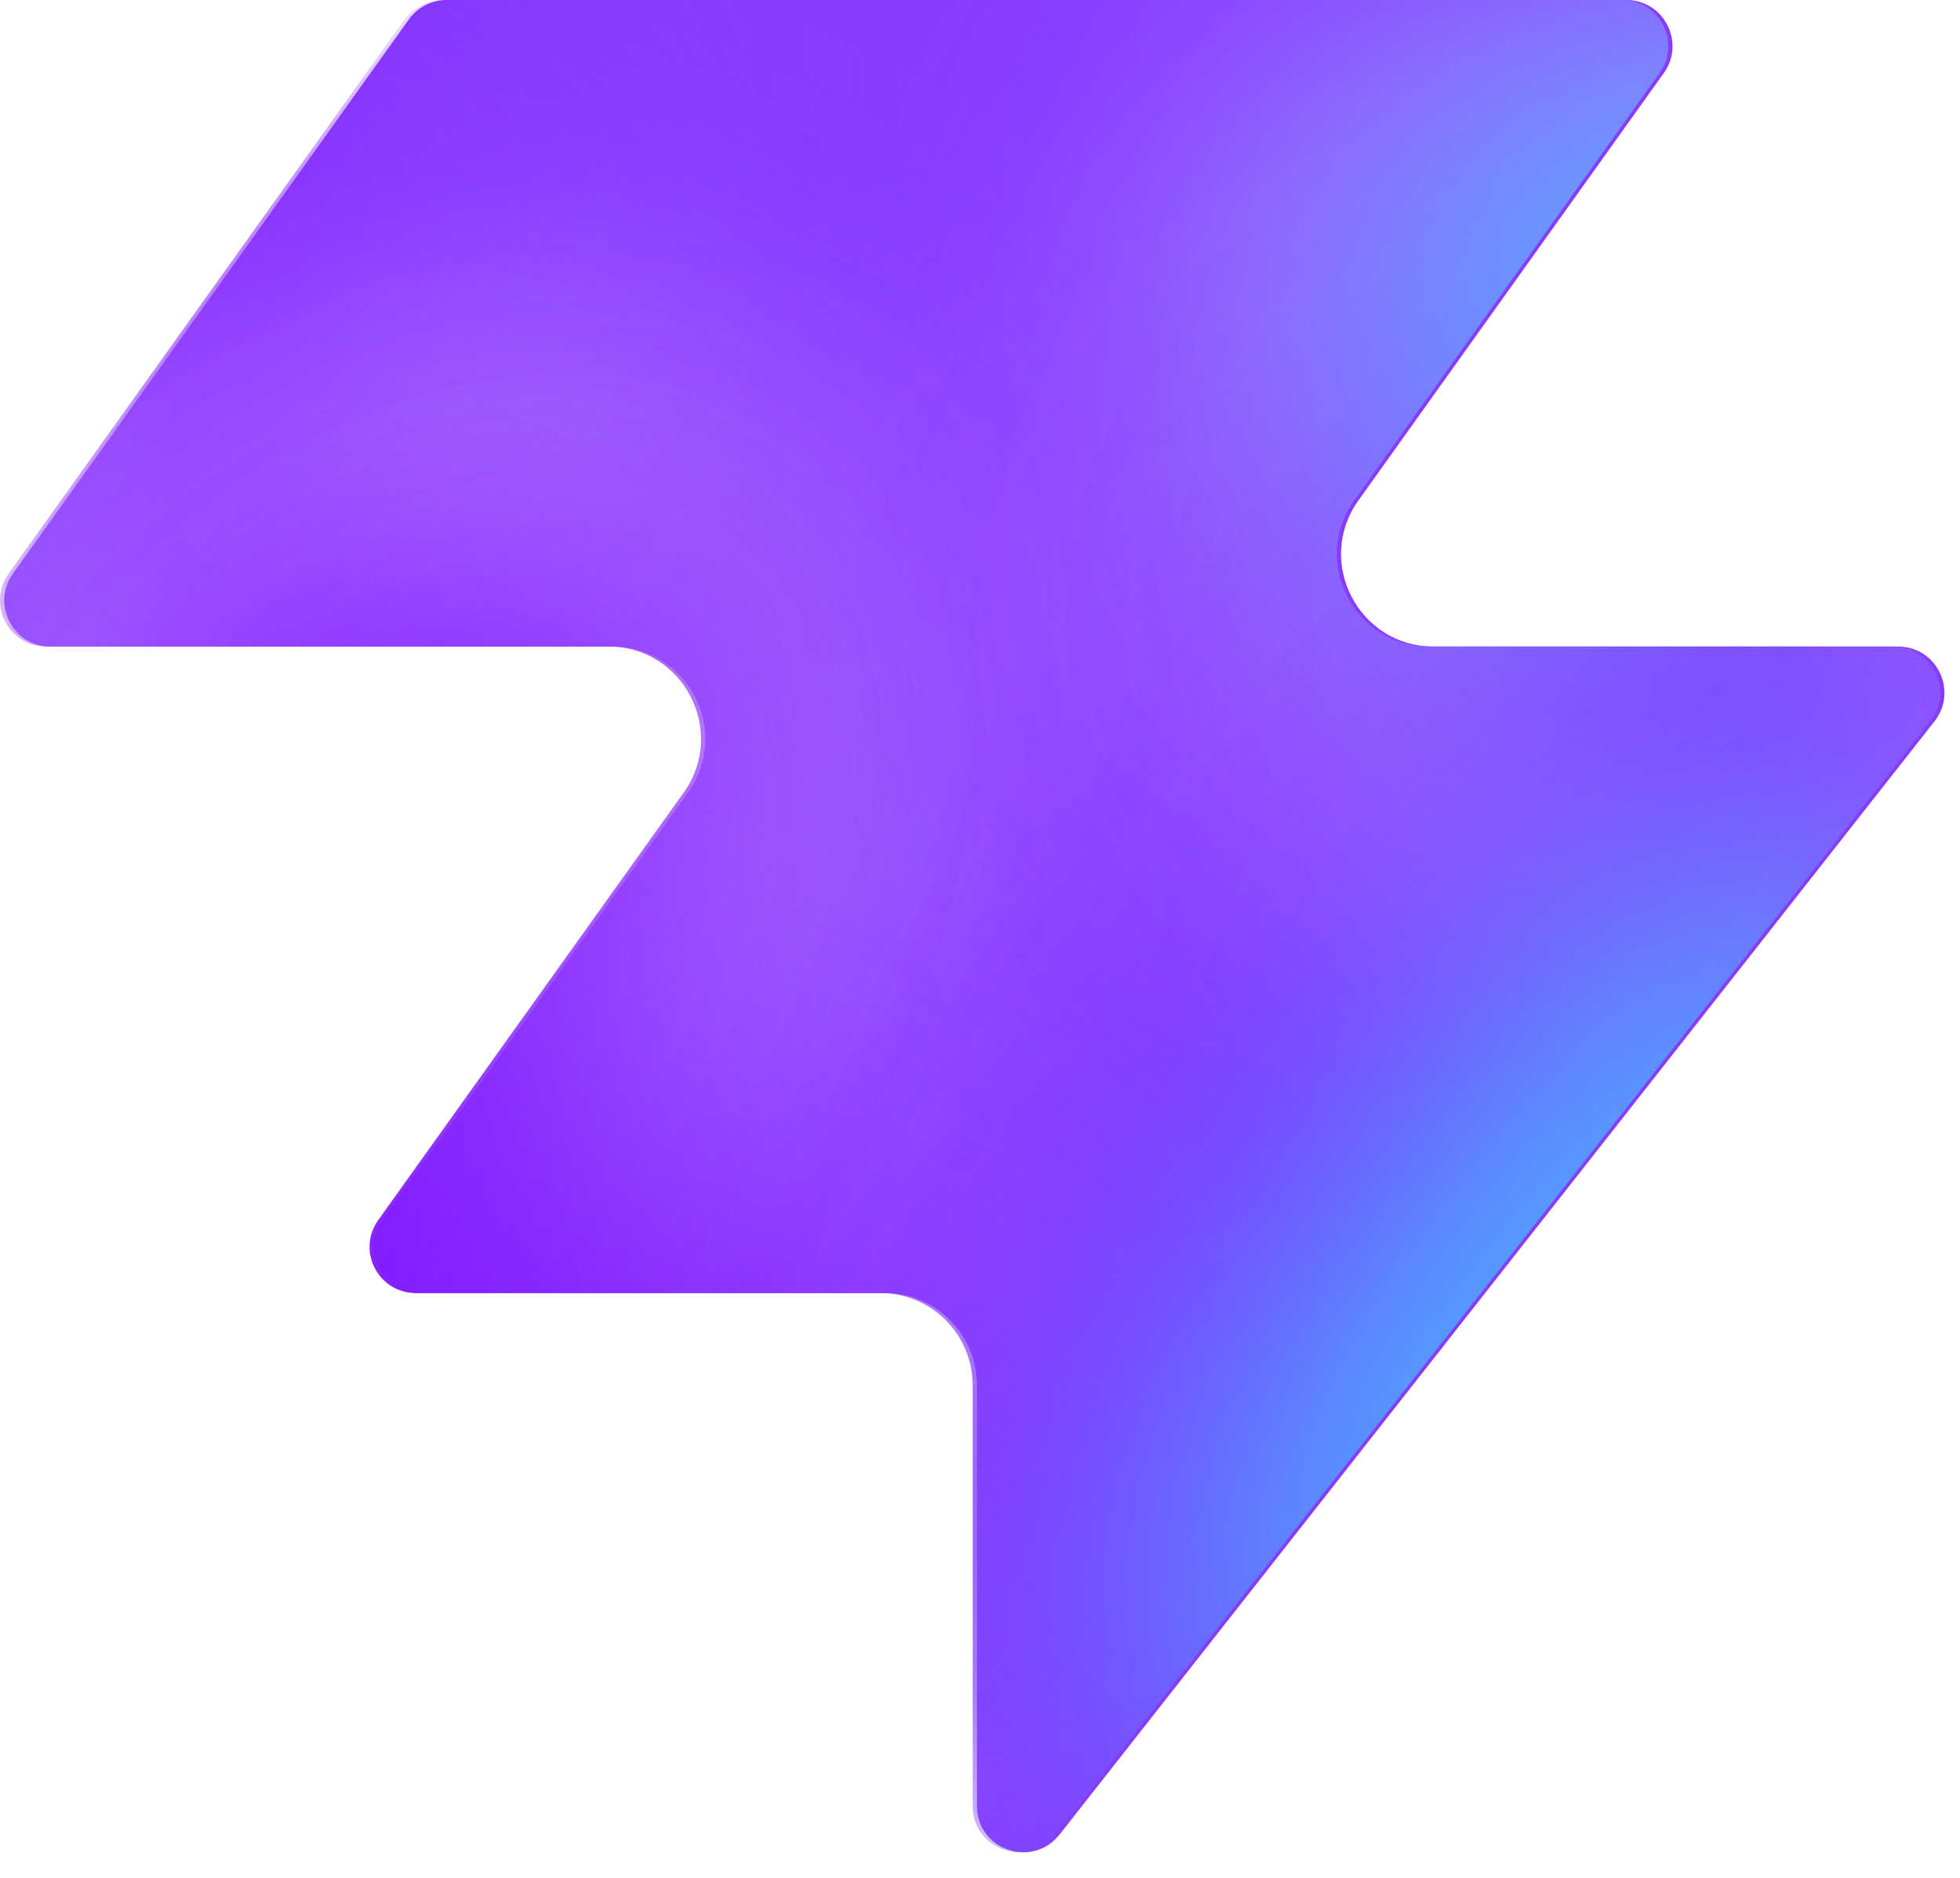
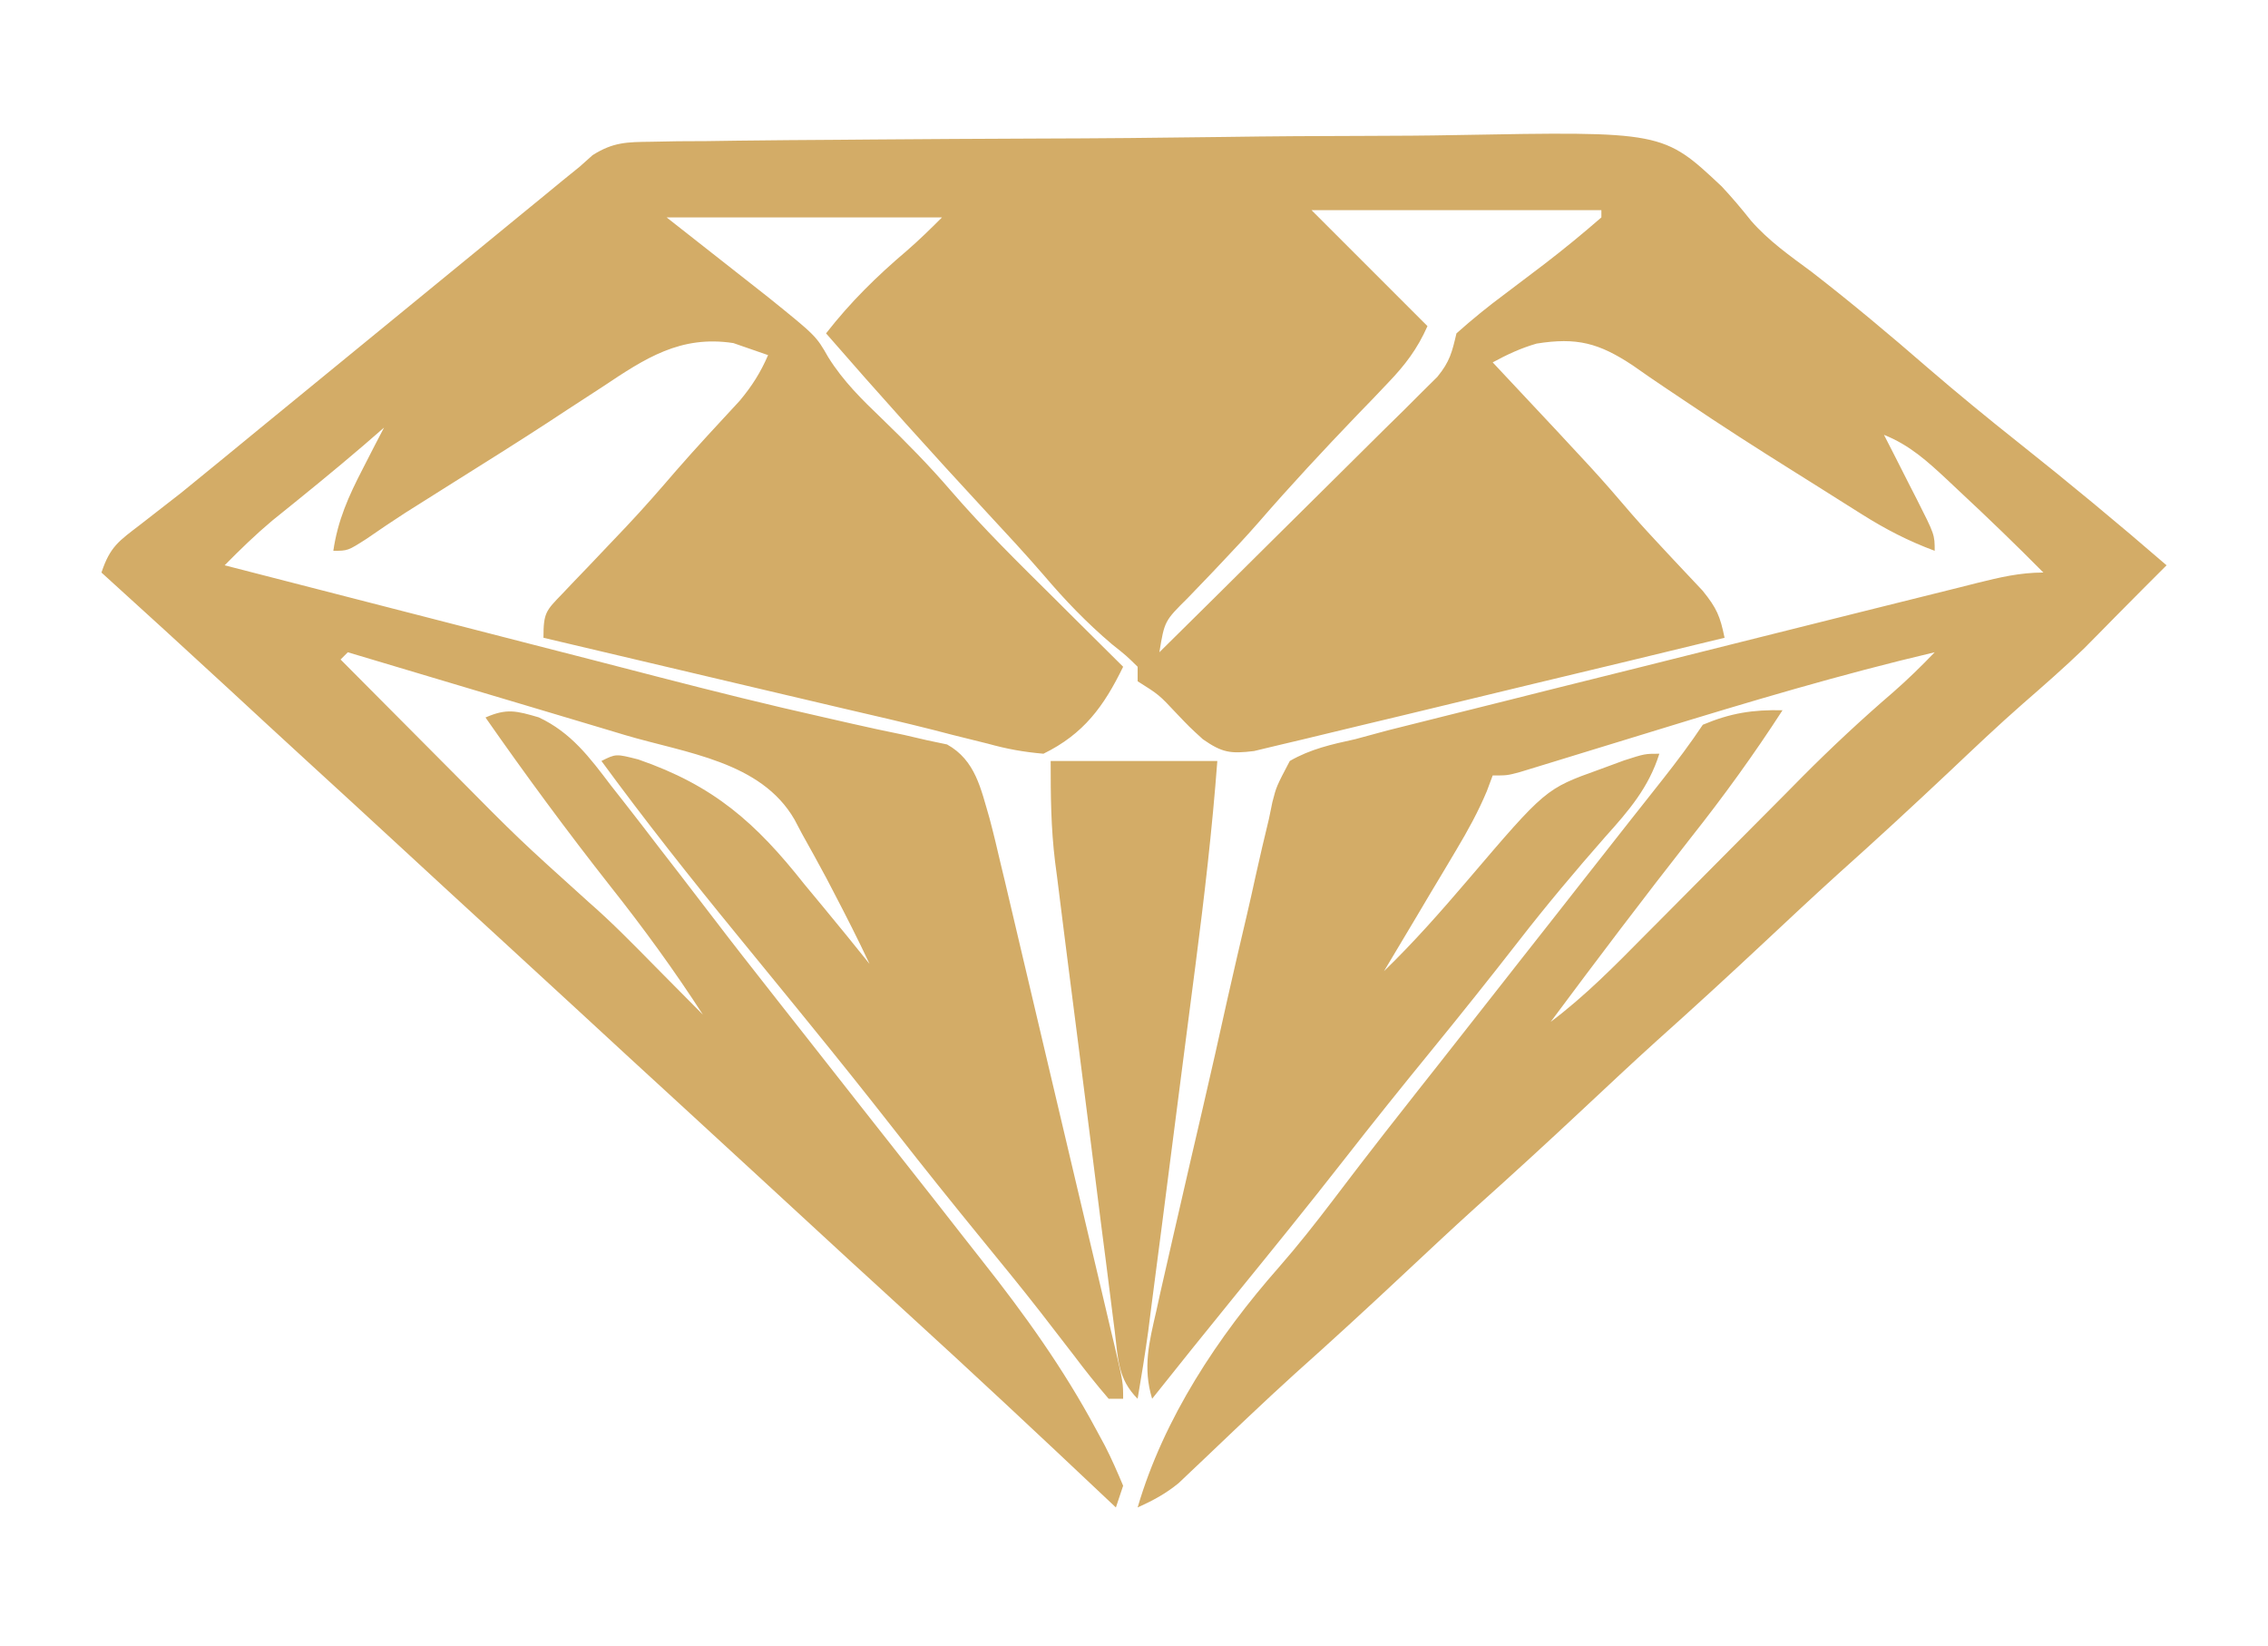
- <svg xmlns="http://www.w3.org/2000/svg" width="48" height="46" fill="none" viewBox="0 0 48 46">
-   <path fill="#863bff" d="M25.946 44.938c-.664.845-2.021.375-2.021-.698V33.937a2.26 2.26 0 0 0-2.262-2.262H10.287c-.92 0-1.456-1.04-.92-1.788l7.48-10.471c1.07-1.497 0-3.578-1.842-3.578H1.237c-.92 0-1.456-1.04-.92-1.788L10.013.474c.214-.297.556-.474.92-.474h28.894c.92 0 1.456 1.04.92 1.788l-7.48 10.471c-1.07 1.498 0 3.579 1.842 3.579h11.377c.943 0 1.473 1.088.89 1.83L25.947 44.94z" style="fill:#863bff;fill:color(display-p3 .525 .23 1);fill-opacity:1" />
-   <mask id="a" width="48" height="46" x="0" y="0" maskUnits="userSpaceOnUse" style="mask-type:alpha">
-     <path fill="#000" d="M25.842 44.938c-.664.844-2.021.375-2.021-.698V33.937a2.26 2.26 0 0 0-2.262-2.262H10.183c-.92 0-1.456-1.04-.92-1.788l7.48-10.471c1.07-1.498 0-3.579-1.842-3.579H1.133c-.92 0-1.456-1.04-.92-1.787L9.91.473c.214-.297.556-.474.92-.474h28.894c.92 0 1.456 1.04.92 1.788l-7.48 10.471c-1.07 1.498 0 3.578 1.842 3.578h11.377c.943 0 1.473 1.088.89 1.832L25.843 44.94z" style="fill:#000;fill-opacity:1" />
-   </mask>
-   <g mask="url(#a)">
-     <g filter="url(#b)">
-       <ellipse cx="5.508" cy="14.704" fill="#ede6ff" rx="5.508" ry="14.704" style="fill:#ede6ff;fill:color(display-p3 .927 .903 1);fill-opacity:1" transform="matrix(.00324 1 1 -.00324 -4.47 31.516)" />
-     </g>
-     <g filter="url(#c)">
-       <ellipse cx="10.399" cy="29.851" fill="#ede6ff" rx="10.399" ry="29.851" style="fill:#ede6ff;fill:color(display-p3 .927 .903 1);fill-opacity:1" transform="matrix(.00324 1 1 -.00324 -39.328 7.883)" />
-     </g>
-     <g filter="url(#d)">
-       <ellipse cx="5.508" cy="30.487" fill="#7e14ff" rx="5.508" ry="30.487" style="fill:#7e14ff;fill:color(display-p3 .492 .077 1);fill-opacity:1" transform="rotate(89.814 -25.913 -14.639)scale(1 -1)" />
-     </g>
-     <g filter="url(#e)">
-       <ellipse cx="5.508" cy="30.599" fill="#7e14ff" rx="5.508" ry="30.599" style="fill:#7e14ff;fill:color(display-p3 .492 .077 1);fill-opacity:1" transform="rotate(89.814 -32.644 -3.334)scale(1 -1)" />
-     </g>
-     <g filter="url(#f)">
-       <ellipse cx="5.508" cy="30.599" fill="#7e14ff" rx="5.508" ry="30.599" style="fill:#7e14ff;fill:color(display-p3 .492 .077 1);fill-opacity:1" transform="matrix(.00324 1 1 -.00324 -34.34 30.47)" />
-     </g>
-     <g filter="url(#g)">
-       <ellipse cx="14.072" cy="22.078" fill="#ede6ff" rx="14.072" ry="22.078" style="fill:#ede6ff;fill:color(display-p3 .927 .903 1);fill-opacity:1" transform="rotate(93.35 24.506 48.493)scale(-1 1)" />
-     </g>
-     <g filter="url(#h)">
-       <ellipse cx="3.47" cy="21.501" fill="#7e14ff" rx="3.47" ry="21.501" style="fill:#7e14ff;fill:color(display-p3 .492 .077 1);fill-opacity:1" transform="rotate(89.009 28.708 47.59)scale(-1 1)" />
-     </g>
-     <g filter="url(#i)">
-       <ellipse cx="3.47" cy="21.501" fill="#7e14ff" rx="3.47" ry="21.501" style="fill:#7e14ff;fill:color(display-p3 .492 .077 1);fill-opacity:1" transform="rotate(89.009 28.708 47.59)scale(-1 1)" />
-     </g>
-     <g filter="url(#j)">
-       <ellipse cx=".387" cy="8.972" fill="#7e14ff" rx="4.407" ry="29.108" style="fill:#7e14ff;fill:color(display-p3 .492 .077 1);fill-opacity:1" transform="rotate(39.51 .387 8.972)" />
-     </g>
-     <g filter="url(#k)">
-       <ellipse cx="47.523" cy="-6.092" fill="#7e14ff" rx="4.407" ry="29.108" style="fill:#7e14ff;fill:color(display-p3 .492 .077 1);fill-opacity:1" transform="rotate(37.892 47.523 -6.092)" />
-     </g>
-     <g filter="url(#l)">
-       <ellipse cx="41.412" cy="6.333" fill="#47bfff" rx="5.971" ry="9.665" style="fill:#47bfff;fill:color(display-p3 .28 .748 1);fill-opacity:1" transform="rotate(37.892 41.412 6.333)" />
-     </g>
-     <g filter="url(#m)">
-       <ellipse cx="-1.879" cy="38.332" fill="#7e14ff" rx="4.407" ry="29.108" style="fill:#7e14ff;fill:color(display-p3 .492 .077 1);fill-opacity:1" transform="rotate(37.892 -1.88 38.332)" />
-     </g>
-     <g filter="url(#n)">
-       <ellipse cx="-1.879" cy="38.332" fill="#7e14ff" rx="4.407" ry="29.108" style="fill:#7e14ff;fill:color(display-p3 .492 .077 1);fill-opacity:1" transform="rotate(37.892 -1.88 38.332)" />
-     </g>
-     <g filter="url(#o)">
-       <ellipse cx="35.651" cy="29.907" fill="#7e14ff" rx="4.407" ry="29.108" style="fill:#7e14ff;fill:color(display-p3 .492 .077 1);fill-opacity:1" transform="rotate(37.892 35.651 29.907)" />
-     </g>
-     <g filter="url(#p)">
-       <ellipse cx="38.418" cy="32.4" fill="#47bfff" rx="5.971" ry="15.297" style="fill:#47bfff;fill:color(display-p3 .28 .748 1);fill-opacity:1" transform="rotate(37.892 38.418 32.4)" />
-     </g>
-   </g>
-   <defs>
-     <filter id="b" width="60.045" height="41.654" x="-19.77" y="16.149" color-interpolation-filters="sRGB" filterUnits="userSpaceOnUse">
-       <feFlood flood-opacity="0" result="BackgroundImageFix" />
-       <feBlend in="SourceGraphic" in2="BackgroundImageFix" result="shape" />
-       <feGaussianBlur result="effect1_foregroundBlur_2002_17158" stdDeviation="7.659" />
-     </filter>
-     <filter id="c" width="90.34" height="51.437" x="-54.613" y="-7.533" color-interpolation-filters="sRGB" filterUnits="userSpaceOnUse">
-       <feFlood flood-opacity="0" result="BackgroundImageFix" />
-       <feBlend in="SourceGraphic" in2="BackgroundImageFix" result="shape" />
-       <feGaussianBlur result="effect1_foregroundBlur_2002_17158" stdDeviation="7.659" />
-     </filter>
-     <filter id="d" width="79.355" height="29.4" x="-49.64" y="2.03" color-interpolation-filters="sRGB" filterUnits="userSpaceOnUse">
-       <feFlood flood-opacity="0" result="BackgroundImageFix" />
-       <feBlend in="SourceGraphic" in2="BackgroundImageFix" result="shape" />
-       <feGaussianBlur result="effect1_foregroundBlur_2002_17158" stdDeviation="4.596" />
-     </filter>
-     <filter id="e" width="79.579" height="29.4" x="-45.045" y="20.029" color-interpolation-filters="sRGB" filterUnits="userSpaceOnUse">
-       <feFlood flood-opacity="0" result="BackgroundImageFix" />
-       <feBlend in="SourceGraphic" in2="BackgroundImageFix" result="shape" />
-       <feGaussianBlur result="effect1_foregroundBlur_2002_17158" stdDeviation="4.596" />
-     </filter>
-     <filter id="f" width="79.579" height="29.4" x="-43.513" y="21.178" color-interpolation-filters="sRGB" filterUnits="userSpaceOnUse">
-       <feFlood flood-opacity="0" result="BackgroundImageFix" />
-       <feBlend in="SourceGraphic" in2="BackgroundImageFix" result="shape" />
-       <feGaussianBlur result="effect1_foregroundBlur_2002_17158" stdDeviation="4.596" />
-     </filter>
-     <filter id="g" width="74.749" height="58.852" x="15.756" y="-17.901" color-interpolation-filters="sRGB" filterUnits="userSpaceOnUse">
-       <feFlood flood-opacity="0" result="BackgroundImageFix" />
-       <feBlend in="SourceGraphic" in2="BackgroundImageFix" result="shape" />
-       <feGaussianBlur result="effect1_foregroundBlur_2002_17158" stdDeviation="7.659" />
-     </filter>
-     <filter id="h" width="61.377" height="25.362" x="23.548" y="2.284" color-interpolation-filters="sRGB" filterUnits="userSpaceOnUse">
-       <feFlood flood-opacity="0" result="BackgroundImageFix" />
-       <feBlend in="SourceGraphic" in2="BackgroundImageFix" result="shape" />
-       <feGaussianBlur result="effect1_foregroundBlur_2002_17158" stdDeviation="4.596" />
-     </filter>
-     <filter id="i" width="61.377" height="25.362" x="23.548" y="2.284" color-interpolation-filters="sRGB" filterUnits="userSpaceOnUse">
-       <feFlood flood-opacity="0" result="BackgroundImageFix" />
-       <feBlend in="SourceGraphic" in2="BackgroundImageFix" result="shape" />
-       <feGaussianBlur result="effect1_foregroundBlur_2002_17158" stdDeviation="4.596" />
-     </filter>
-     <filter id="j" width="56.045" height="63.649" x="-27.636" y="-22.853" color-interpolation-filters="sRGB" filterUnits="userSpaceOnUse">
-       <feFlood flood-opacity="0" result="BackgroundImageFix" />
-       <feBlend in="SourceGraphic" in2="BackgroundImageFix" result="shape" />
-       <feGaussianBlur result="effect1_foregroundBlur_2002_17158" stdDeviation="4.596" />
-     </filter>
-     <filter id="k" width="54.814" height="64.646" x="20.116" y="-38.415" color-interpolation-filters="sRGB" filterUnits="userSpaceOnUse">
-       <feFlood flood-opacity="0" result="BackgroundImageFix" />
-       <feBlend in="SourceGraphic" in2="BackgroundImageFix" result="shape" />
-       <feGaussianBlur result="effect1_foregroundBlur_2002_17158" stdDeviation="4.596" />
-     </filter>
-     <filter id="l" width="33.541" height="35.313" x="24.641" y="-11.323" color-interpolation-filters="sRGB" filterUnits="userSpaceOnUse">
-       <feFlood flood-opacity="0" result="BackgroundImageFix" />
-       <feBlend in="SourceGraphic" in2="BackgroundImageFix" result="shape" />
-       <feGaussianBlur result="effect1_foregroundBlur_2002_17158" stdDeviation="4.596" />
-     </filter>
-     <filter id="m" width="54.814" height="64.646" x="-29.286" y="6.009" color-interpolation-filters="sRGB" filterUnits="userSpaceOnUse">
-       <feFlood flood-opacity="0" result="BackgroundImageFix" />
-       <feBlend in="SourceGraphic" in2="BackgroundImageFix" result="shape" />
-       <feGaussianBlur result="effect1_foregroundBlur_2002_17158" stdDeviation="4.596" />
-     </filter>
-     <filter id="n" width="54.814" height="64.646" x="-29.286" y="6.009" color-interpolation-filters="sRGB" filterUnits="userSpaceOnUse">
-       <feFlood flood-opacity="0" result="BackgroundImageFix" />
-       <feBlend in="SourceGraphic" in2="BackgroundImageFix" result="shape" />
-       <feGaussianBlur result="effect1_foregroundBlur_2002_17158" stdDeviation="4.596" />
-     </filter>
-     <filter id="o" width="54.814" height="64.646" x="8.244" y="-2.416" color-interpolation-filters="sRGB" filterUnits="userSpaceOnUse">
-       <feFlood flood-opacity="0" result="BackgroundImageFix" />
-       <feBlend in="SourceGraphic" in2="BackgroundImageFix" result="shape" />
-       <feGaussianBlur result="effect1_foregroundBlur_2002_17158" stdDeviation="4.596" />
-     </filter>
-     <filter id="p" width="39.409" height="43.623" x="18.713" y="10.588" color-interpolation-filters="sRGB" filterUnits="userSpaceOnUse">
-       <feFlood flood-opacity="0" result="BackgroundImageFix" />
-       <feBlend in="SourceGraphic" in2="BackgroundImageFix" result="shape" />
-       <feGaussianBlur result="effect1_foregroundBlur_2002_17158" stdDeviation="4.596" />
-     </filter>
-   </defs>
+ <svg xmlns="http://www.w3.org/2000/svg" version="1.1" width="313" height="227">
+   <path d="M0 0 C1.21 -0.02 2.41 -0.04 3.65 -0.07 C4.97 -0.07 6.29 -0.08 7.65 -0.09 C9.06 -0.11 10.46 -0.13 11.87 -0.15 C16.49 -0.21 21.11 -0.24 25.73 -0.27 C27.32 -0.29 28.91 -0.3 30.51 -0.31 C38.01 -0.37 45.51 -0.41 53.01 -0.44 C61.63 -0.46 70.26 -0.54 78.89 -0.66 C85.57 -0.76 92.26 -0.8 98.94 -0.81 C102.93 -0.82 106.91 -0.84 110.9 -0.92 C139.62 -1.44 139.62 -1.44 147.73 6.18 C149.15 7.7 150.47 9.26 151.76 10.89 C154.18 13.67 157.16 15.76 160.11 17.94 C165.6 22.19 170.89 26.62 176.13 31.17 C180.24 34.71 184.42 38.14 188.67 41.51 C195.6 47.01 202.42 52.65 209.11 58.44 C208 59.55 206.9 60.65 205.79 61.76 C204.54 63.01 203.29 64.27 202.05 65.53 C201.31 66.29 200.56 67.04 199.8 67.82 C199.1 68.53 198.4 69.23 197.68 69.96 C194.94 72.6 192.09 75.09 189.22 77.59 C185.81 80.58 182.53 83.7 179.23 86.82 C174.12 91.63 168.97 96.39 163.73 101.07 C160.32 104.16 156.96 107.3 153.61 110.44 C148.71 115.03 143.77 119.56 138.76 124.04 C135.34 127.13 131.98 130.29 128.61 133.44 C123.71 138.03 118.77 142.56 113.76 147.04 C110.34 150.13 106.98 153.29 103.61 156.44 C98.72 161.02 93.79 165.55 88.79 170.01 C86.6 171.99 84.45 174 82.3 176.03 C81.63 176.67 80.96 177.3 80.27 177.95 C78.94 179.21 77.61 180.48 76.28 181.75 C75.37 182.61 75.37 182.61 74.43 183.5 C73.61 184.28 73.61 184.28 72.78 185.07 C70.99 186.54 69.21 187.49 67.11 188.44 C70.7 176.14 78.21 164.82 86.61 155.29 C89.22 152.31 91.65 149.22 94.05 146.07 C94.88 144.97 95.71 143.88 96.55 142.79 C97.17 141.97 97.17 141.97 97.82 141.13 C100.04 138.23 102.29 135.37 104.55 132.5 C105 131.92 105.46 131.34 105.93 130.74 C106.86 129.56 107.79 128.39 108.72 127.21 C111.02 124.29 113.31 121.36 115.61 118.44 C116.53 117.27 117.44 116.11 118.36 114.94 C118.81 114.36 119.27 113.79 119.73 113.19 C123.86 107.94 123.86 107.94 125.24 106.19 C126.15 105.03 127.05 103.87 127.96 102.72 C130.36 99.66 132.77 96.61 135.17 93.55 C135.68 92.92 136.18 92.28 136.69 91.63 C137.66 90.41 138.62 89.19 139.58 87.97 C141.52 85.51 143.37 83.05 145.11 80.44 C148.94 78.83 151.99 78.35 156.11 78.44 C152.17 84.53 147.98 90.32 143.48 96 C136.9 104.39 130.47 112.89 124.11 121.44 C128.89 117.85 132.99 113.67 137.19 109.42 C137.96 108.65 138.74 107.87 139.53 107.07 C142.83 103.76 146.11 100.44 149.4 97.13 C151.81 94.7 154.22 92.28 156.63 89.86 C157.36 89.12 158.09 88.38 158.84 87.62 C162.88 83.56 167.02 79.7 171.36 75.97 C173.37 74.21 175.26 72.37 177.11 70.44 C164.15 73.49 151.46 77.28 138.73 81.19 C135.79 82.09 132.86 82.99 129.92 83.89 C128.1 84.45 126.29 85 124.48 85.56 C123.67 85.81 122.86 86.06 122.03 86.31 C121.32 86.53 120.61 86.75 119.87 86.97 C118.11 87.44 118.11 87.44 116.11 87.44 C115.84 88.16 115.57 88.87 115.3 89.61 C114.09 92.49 112.67 95.06 111.07 97.74 C110.49 98.72 109.91 99.7 109.31 100.7 C108.71 101.71 108.1 102.72 107.48 103.75 C106.87 104.78 106.26 105.81 105.63 106.87 C104.13 109.39 102.62 111.92 101.11 114.44 C105.2 110.48 108.91 106.27 112.61 101.94 C123.41 89.28 123.41 89.28 130.8 86.63 C131.93 86.21 133.07 85.79 134.25 85.36 C137.11 84.44 137.11 84.44 139.11 84.44 C137.64 89.12 134.89 92.3 131.67 95.88 C127.53 100.59 123.52 105.36 119.67 110.32 C115.71 115.41 111.69 120.44 107.61 125.44 C103.56 130.4 99.55 135.39 95.61 140.44 C90.54 146.93 85.35 153.32 80.15 159.71 C76.44 164.26 72.77 168.85 69.11 173.44 C67.8 169.13 68.7 165.62 69.69 161.32 C69.87 160.51 70.05 159.69 70.23 158.85 C70.84 156.16 71.45 153.47 72.07 150.78 C72.28 149.86 72.49 148.94 72.71 148 C73.82 143.13 74.95 138.27 76.08 133.42 C77.25 128.4 78.38 123.37 79.49 118.34 C80.36 114.47 81.26 110.61 82.17 106.75 C82.6 104.9 83.02 103.05 83.42 101.19 C83.99 98.59 84.61 96.01 85.23 93.43 C85.47 92.28 85.47 92.28 85.71 91.1 C86.26 88.96 86.26 88.96 88.11 85.44 C90.97 83.79 93.9 83.14 97.11 82.44 C98.63 82.03 100.15 81.62 101.66 81.21 C103.28 80.8 104.91 80.39 106.53 79.99 C107.42 79.76 108.32 79.54 109.24 79.31 C112.16 78.57 115.08 77.85 118.01 77.12 C120.05 76.61 122.09 76.09 124.13 75.58 C128.4 74.52 132.66 73.45 136.93 72.39 C142.4 71.02 147.87 69.65 153.34 68.28 C157.55 67.23 161.76 66.18 165.97 65.12 C167.99 64.62 170.01 64.12 172.03 63.61 C174.84 62.9 177.65 62.2 180.47 61.51 C181.3 61.29 182.14 61.08 183 60.87 C186.1 60.1 188.89 59.44 192.11 59.44 C188.33 55.62 184.48 51.91 180.55 48.25 C179.98 47.72 179.42 47.19 178.84 46.64 C176.09 44.08 173.65 41.85 170.11 40.44 C170.87 41.92 170.87 41.92 171.64 43.43 C172.3 44.73 172.95 46.02 173.61 47.32 C173.94 47.97 174.28 48.62 174.62 49.29 C177.11 54.21 177.11 54.21 177.11 56.44 C173.47 55.09 170.32 53.46 167.04 51.39 C165.58 50.47 165.58 50.47 164.1 49.54 C163.07 48.89 162.04 48.24 160.98 47.57 C159.92 46.9 158.86 46.24 157.76 45.55 C152.66 42.36 147.6 39.12 142.62 35.75 C141.78 35.19 140.94 34.63 140.08 34.05 C138.52 33.01 136.97 31.94 135.44 30.86 C130.78 27.77 127.72 26.96 122.17 27.85 C119.98 28.48 118.11 29.36 116.11 30.44 C116.5 30.85 116.88 31.27 117.28 31.69 C130.6 45.89 130.6 45.89 135.38 51.47 C136.79 53.08 138.25 54.66 139.71 56.22 C140.4 56.96 140.4 56.96 141.1 57.71 C142.42 59.12 143.74 60.52 145.07 61.93 C147.04 64.35 147.51 65.5 148.11 68.44 C139.32 70.58 130.52 72.7 121.72 74.8 C117.63 75.78 113.55 76.76 109.46 77.76 C105.52 78.72 101.58 79.66 97.64 80.6 C96.13 80.96 94.63 81.32 93.12 81.69 C91.02 82.21 88.91 82.7 86.8 83.2 C85.61 83.49 84.41 83.78 83.17 84.07 C79.91 84.47 78.76 84.29 76.11 82.44 C74.26 80.75 74.26 80.75 72.48 78.88 C70.06 76.3 70.06 76.3 67.11 74.44 C67.11 73.78 67.11 73.12 67.11 72.44 C65.55 70.91 65.55 70.91 63.55 69.32 C60.07 66.36 57.1 63.27 54.15 59.8 C51.58 56.83 48.91 53.95 46.23 51.07 C38.73 42.97 31.35 34.77 24.11 26.44 C27.47 22.13 31.07 18.59 35.24 15.05 C36.93 13.59 38.53 12.02 40.11 10.44 C27.57 10.44 15.03 10.44 2.11 10.44 C6.73 14.07 11.35 17.7 16.11 21.44 C22.73 26.78 22.73 26.78 24.42 29.74 C26.48 33.04 29.07 35.58 31.86 38.25 C35.17 41.45 38.35 44.68 41.35 48.17 C45.82 53.35 50.69 58.13 55.55 62.94 C56.47 63.86 57.39 64.78 58.34 65.72 C60.59 67.96 62.85 70.2 65.11 72.44 C62.45 77.9 59.68 81.71 54.11 84.44 C51.3 84.19 49.1 83.79 46.43 83.05 C44.82 82.65 43.21 82.25 41.6 81.85 C40.72 81.62 39.84 81.39 38.94 81.16 C34.83 80.12 30.7 79.17 26.56 78.21 C23.17 77.42 19.78 76.62 16.4 75.82 C15.26 75.56 14.13 75.29 12.96 75.01 C11.81 74.74 10.67 74.47 9.48 74.19 C7.11 73.63 4.73 73.07 2.36 72.51 C-3.39 71.16 -9.14 69.8 -14.89 68.44 C-14.89 64.99 -14.57 64.73 -12.29 62.37 C-11.74 61.79 -11.19 61.21 -10.62 60.61 C-10.03 60 -9.44 59.38 -8.83 58.75 C-7.62 57.49 -6.42 56.22 -5.22 54.95 C-4.64 54.34 -4.06 53.73 -3.46 53.1 C-1.09 50.59 1.17 48 3.42 45.38 C6.27 42.11 9.24 38.93 12.19 35.74 C13.9 33.69 15.05 31.88 16.11 29.44 C15.1 29.09 14.09 28.74 13.05 28.38 C12.48 28.18 11.91 27.98 11.32 27.78 C4.02 26.66 -0.86 29.89 -6.64 33.75 C-8.32 34.84 -9.99 35.93 -11.67 37.02 C-12.53 37.59 -13.38 38.15 -14.27 38.73 C-18.55 41.52 -22.88 44.23 -27.2 46.94 C-28.74 47.91 -30.28 48.88 -31.82 49.85 C-32.51 50.29 -33.21 50.73 -33.93 51.18 C-35.75 52.35 -37.53 53.56 -39.31 54.79 C-41.89 56.44 -41.89 56.44 -43.89 56.44 C-43.27 52.21 -41.79 48.92 -39.83 45.13 C-39.01 43.53 -39.01 43.53 -38.17 41.89 C-37.75 41.08 -37.33 40.27 -36.89 39.44 C-38.28 40.65 -38.28 40.65 -39.7 41.88 C-43.85 45.44 -48.09 48.87 -52.34 52.29 C-54.66 54.24 -56.77 56.29 -58.89 58.44 C-49.73 60.8 -40.56 63.16 -31.4 65.51 C-26.31 66.82 -21.22 68.13 -16.13 69.44 C-13.66 70.07 -11.19 70.71 -8.72 71.34 C-5.45 72.18 -2.19 73.02 1.07 73.87 C8.58 75.81 16.1 77.69 23.67 79.38 C24.99 79.68 26.31 79.98 27.62 80.28 C30.03 80.83 32.44 81.35 34.86 81.84 C35.91 82.08 36.97 82.33 38.05 82.58 C38.96 82.77 39.87 82.96 40.81 83.16 C44.74 85.35 45.47 89.28 46.67 93.35 C47.22 95.41 47.71 97.47 48.19 99.55 C48.38 100.33 48.56 101.1 48.76 101.91 C49.36 104.45 49.96 107 50.56 109.55 C50.98 111.33 51.4 113.11 51.82 114.89 C52.7 118.61 53.58 122.32 54.45 126.04 C55.57 130.81 56.7 135.58 57.83 140.35 C58.7 144.01 59.57 147.68 60.43 151.35 C60.85 153.11 61.27 154.87 61.68 156.63 C62.26 159.08 62.84 161.53 63.41 163.98 C63.67 165.08 63.67 165.08 63.94 166.19 C65.11 171.21 65.11 171.21 65.11 173.44 C64.45 173.44 63.79 173.44 63.11 173.44 C61.42 171.48 59.85 169.5 58.3 167.44 C57.3 166.15 56.31 164.86 55.31 163.57 C54.78 162.89 54.26 162.21 53.72 161.51 C51.07 158.11 48.34 154.78 45.61 151.44 C41.56 146.48 37.55 141.49 33.61 136.44 C29.7 131.44 25.74 126.49 21.73 121.57 C21.19 120.9 20.65 120.24 20.09 119.55 C17.3 116.13 14.51 112.71 11.71 109.29 C5.32 101.48 -0.92 93.59 -6.89 85.44 C-4.89 84.44 -4.89 84.44 -1.8 85.23 C8.59 88.82 14.39 93.93 21.11 102.44 C22 103.52 22.89 104.59 23.78 105.66 C25.92 108.24 28.02 110.83 30.11 113.44 C28.53 110.06 26.84 106.75 25.11 103.44 C24.62 102.5 24.62 102.5 24.12 101.54 C23.04 99.51 21.92 97.51 20.8 95.5 C20.45 94.85 20.11 94.2 19.76 93.53 C15.13 85.49 4.77 84.36 -3.61 81.87 C-5.26 81.37 -5.26 81.37 -6.94 80.87 C-10.42 79.83 -13.91 78.79 -17.39 77.75 C-19.76 77.05 -22.14 76.34 -24.51 75.63 C-30.3 73.9 -36.1 72.17 -41.89 70.44 C-42.22 70.77 -42.55 71.1 -42.89 71.44 C-39.05 75.3 -35.21 79.16 -31.37 83.02 C-30.06 84.33 -28.76 85.64 -27.46 86.95 C-18.3 96.21 -18.3 96.21 -8.64 104.92 C-5.4 107.74 -2.41 110.82 0.61 113.88 C1.24 114.52 1.87 115.15 2.52 115.81 C4.05 117.35 5.58 118.9 7.11 120.44 C3.14 114.3 -1.1 108.48 -5.64 102.75 C-11.63 95.14 -17.35 87.38 -22.89 79.44 C-19.97 78.16 -18.66 78.51 -15.54 79.42 C-11.07 81.52 -8.51 84.95 -5.58 88.82 C-5.02 89.53 -4.46 90.25 -3.88 90.98 C-2.2 93.12 -0.54 95.28 1.11 97.44 C2 98.59 2.89 99.74 3.78 100.89 C5.41 103 7.03 105.12 8.65 107.23 C11.25 110.64 13.9 114.01 16.55 117.38 C17.23 118.25 17.23 118.25 17.93 119.14 C18.86 120.32 19.79 121.5 20.72 122.68 C23.48 126.18 26.23 129.69 28.99 133.2 C31.26 136.09 33.54 138.98 35.82 141.87 C38.12 144.77 40.4 147.69 42.68 150.61 C43.65 151.86 44.63 153.1 45.61 154.34 C51.53 161.82 56.91 169.33 61.42 177.75 C61.81 178.48 62.2 179.2 62.61 179.95 C63.53 181.74 64.33 183.59 65.11 185.44 C64.78 186.43 64.45 187.42 64.11 188.44 C63.66 188.01 63.2 187.59 62.74 187.15 C53.59 178.51 44.41 169.92 35.11 161.44 C33.13 159.63 31.15 157.82 29.17 156 C28.43 155.33 28.43 155.33 27.68 154.64 C23.43 150.74 19.2 146.83 14.96 142.92 C11.35 139.59 7.73 136.26 4.11 132.94 C-0.62 128.61 -5.33 124.27 -10.04 119.92 C-13.65 116.59 -17.27 113.26 -20.89 109.94 C-25.62 105.61 -30.33 101.27 -35.04 96.92 C-39.14 93.13 -43.25 89.36 -47.37 85.59 C-51.07 82.2 -54.77 78.79 -58.45 75.38 C-64.24 70.03 -70.06 64.73 -75.89 59.44 C-74.69 55.84 -73.49 55.1 -70.52 52.82 C-69.61 52.11 -68.7 51.41 -67.77 50.68 C-66.82 49.94 -65.87 49.2 -64.89 48.44 C-63.07 46.97 -61.26 45.49 -59.45 44 C-58.54 43.25 -57.62 42.5 -56.68 41.73 C-55.76 40.97 -54.84 40.22 -53.89 39.44 C-52.06 37.94 -50.23 36.44 -48.39 34.94 C-47.48 34.2 -46.58 33.46 -45.64 32.69 C-26.39 16.94 -26.39 16.94 -23.67 14.71 C-21.74 13.14 -19.82 11.56 -17.9 9.98 C-16.92 9.18 -15.95 8.39 -14.95 7.57 C-14.08 6.85 -13.2 6.13 -12.3 5.39 C-11.51 4.74 -10.71 4.1 -9.89 3.44 C-9.3 2.92 -8.72 2.39 -8.11 1.85 C-5.25 0.04 -3.37 0.04 0 0 Z M91.11 9.44 C92.76 11.09 94.41 12.74 96.11 14.44 C99.78 18.11 103.44 21.77 107.11 25.44 C105.71 28.59 104.04 30.79 101.66 33.27 C100.98 33.99 100.29 34.71 99.59 35.45 C98.87 36.19 98.16 36.93 97.42 37.69 C92.76 42.55 88.19 47.45 83.78 52.54 C82.16 54.39 80.49 56.18 78.8 57.96 C78.28 58.51 77.76 59.06 77.23 59.62 C76.17 60.73 75.1 61.84 74.03 62.95 C70.82 66.13 70.82 66.13 70.11 70.44 C75.32 65.3 80.51 60.16 85.7 55 C88.11 52.61 90.52 50.22 92.94 47.83 C95.72 45.09 98.49 42.34 101.26 39.58 C102.13 38.73 103 37.87 103.9 36.99 C104.7 36.19 105.5 35.39 106.32 34.57 C107.03 33.87 107.74 33.16 108.47 32.44 C110.2 30.33 110.5 29.03 111.11 26.44 C113.3 24.49 115.45 22.74 117.8 21 C119.03 20.07 120.26 19.13 121.5 18.2 C122.1 17.74 122.7 17.29 123.32 16.82 C125.99 14.77 128.57 12.65 131.11 10.44 C131.11 10.11 131.11 9.78 131.11 9.44 C117.91 9.44 104.71 9.44 91.11 9.44 Z " fill="#D3AC67" transform="translate(89.89157,19.55849)" />
+   <path d="M0 0 C7.59 0 15.18 0 23 0 C22.29 9.47 21.19 18.86 19.97 28.27 C19.77 29.81 19.57 31.35 19.37 32.89 C18.96 36.09 18.55 39.28 18.13 42.48 C17.6 46.57 17.08 50.66 16.55 54.75 C16.14 57.91 15.73 61.08 15.33 64.25 C15.13 65.75 14.94 67.26 14.74 68.77 C14.47 70.87 14.2 72.98 13.92 75.08 C13.77 76.28 13.61 77.47 13.46 78.7 C13.03 81.81 12.53 84.91 12 88 C9.25 85.25 9.31 82.44 8.85 78.74 C8.76 77.99 8.66 77.24 8.56 76.47 C8.24 73.99 7.93 71.51 7.62 69.02 C7.4 67.3 7.18 65.57 6.95 63.84 C6.49 60.22 6.03 56.59 5.58 52.96 C5 48.33 4.4 43.7 3.81 39.06 C3.35 35.49 2.9 31.92 2.44 28.35 C2.23 26.64 2.01 24.94 1.79 23.23 C1.48 20.83 1.18 18.43 0.89 16.04 C0.8 15.34 0.71 14.64 0.61 13.92 C0.03 9.18 0 4.85 0 0 Z " fill="#D3AC67" transform="translate(145,105)" />
</svg>
